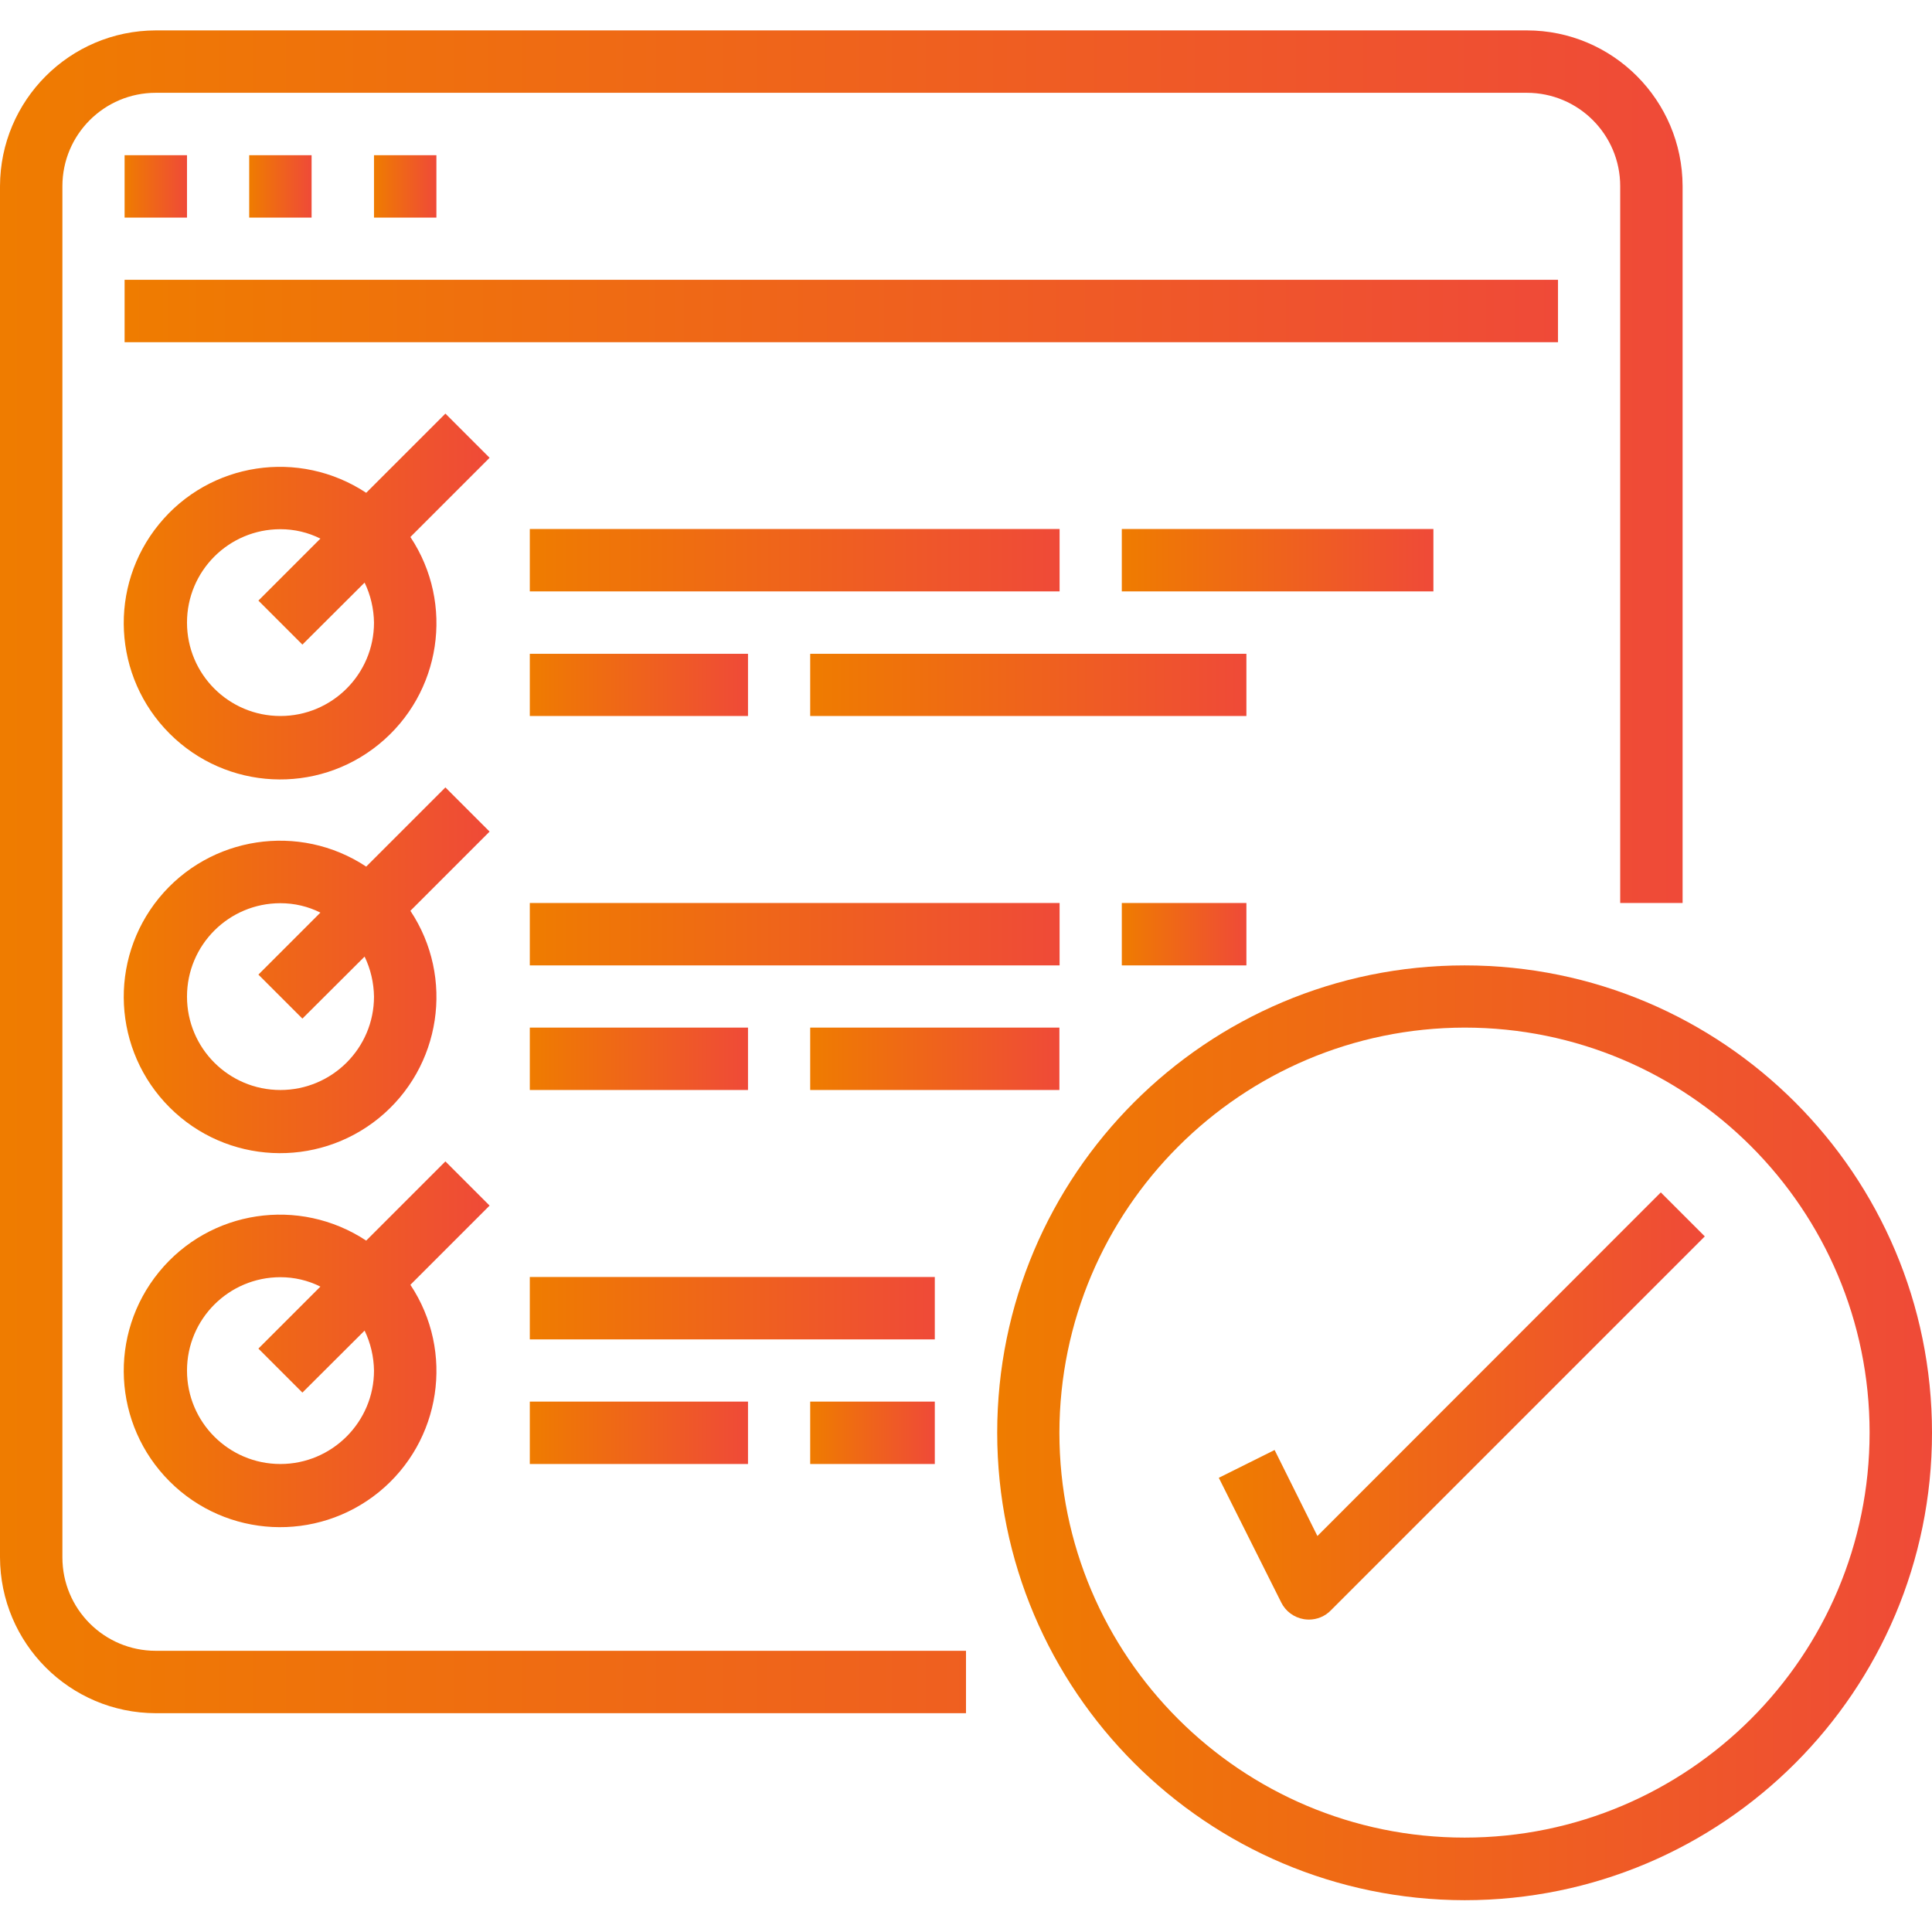
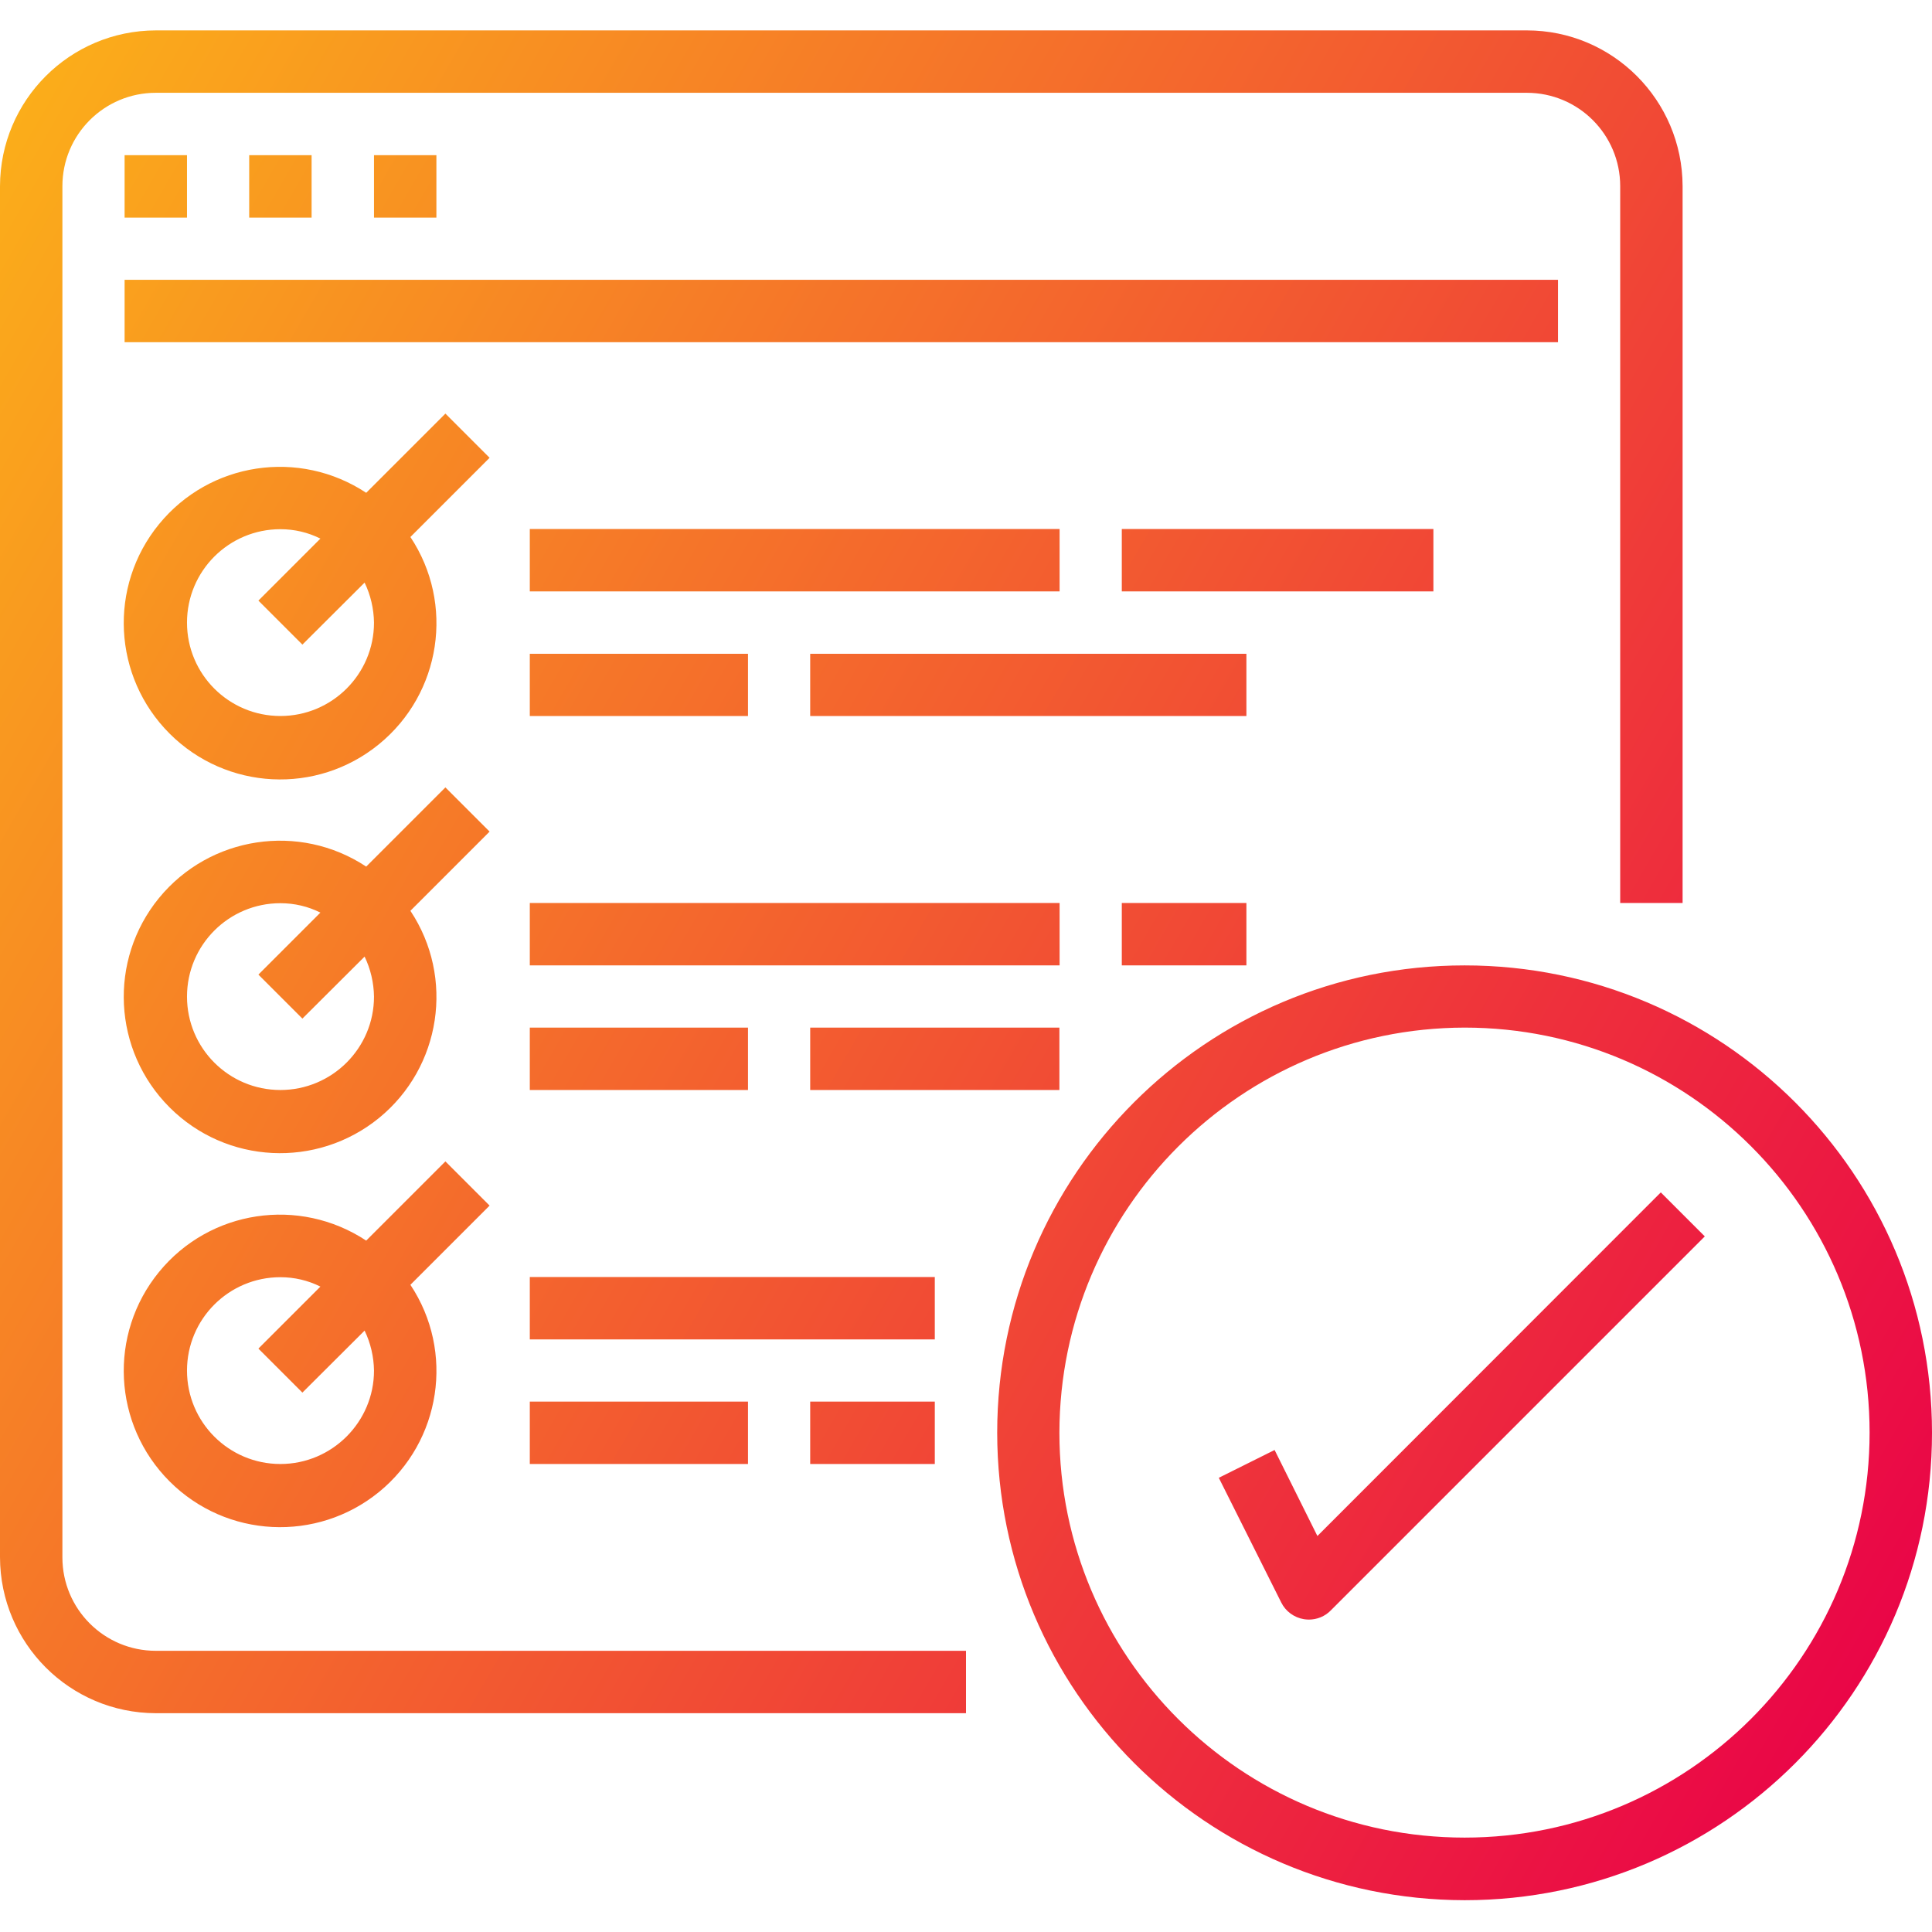
<svg xmlns="http://www.w3.org/2000/svg" version="1.1" id="Layer_1" x="0px" y="0px" viewBox="0 0 966 966" style="enable-background:new 0 0 966 966;" xml:space="preserve">
  <style type="text/css">
	.st0{fill:url(#SVGID_1_);}
- 	.st1{fill:url(#SVGID_2_);}
- 	.st2{fill:url(#SVGID_3_);}
- 	.st3{fill:url(#SVGID_4_);}
- 	.st4{fill:url(#SVGID_5_);}
- 	.st5{fill:url(#SVGID_6_);}
- 	.st6{fill:url(#SVGID_7_);}
- 	.st7{fill:url(#SVGID_8_);}
- 	.st8{fill:url(#SVGID_9_);}
- 	.st9{fill:url(#SVGID_10_);}
- 	.st10{fill:url(#SVGID_11_);}
- 	.st11{fill:url(#SVGID_12_);}
- 	.st12{fill:url(#SVGID_13_);}
- 	.st13{fill:url(#SVGID_14_);}
- 	.st14{fill:url(#SVGID_15_);}
- 	.st15{fill:url(#SVGID_16_);}
- 	.st16{fill:url(#SVGID_17_);}
- 	.st17{fill:url(#SVGID_18_);}
- 	.st18{fill:url(#SVGID_19_);}
- 	.st19{fill:url(#SVGID_20_);}
- 	.st20{fill:url(#SVGID_21_);}
</style>
-   <g id="surface1">
-     <linearGradient id="SVGID_1_" gradientUnits="userSpaceOnUse" x1="0" y1="435.926" x2="841.36" y2="435.926">
-       <stop offset="0" style="stop-color:#EF7C00" />
-       <stop offset="1" style="stop-color:#EF4A38" />
-     </linearGradient>
-     <path class="st0" d="M77.9,856.6H483v-31.2H77.9c-25.8,0-46.7-20.9-46.7-46.7V93.1c0-25.8,20.9-46.7,46.7-46.7h685.5   c25.8,0,46.7,20.9,46.7,46.7v358.4h31.2V93.1c-0.1-43-34.9-77.9-77.9-77.9H77.9C34.9,15.3,0.1,50.1,0,93.1v685.5   C0.1,821.7,34.9,856.5,77.9,856.6z" />
-     <linearGradient id="SVGID_2_" gradientUnits="userSpaceOnUse" x1="62.328" y1="93.152" x2="93.484" y2="93.152">
-       <stop offset="0" style="stop-color:#EF7C00" />
-       <stop offset="1" style="stop-color:#EF4A38" />
-     </linearGradient>
-     <path class="st1" d="M62.3,77.6h31.2v31.2H62.3V77.6z" />
-     <linearGradient id="SVGID_3_" gradientUnits="userSpaceOnUse" x1="124.644" y1="93.152" x2="155.811" y2="93.152">
-       <stop offset="0" style="stop-color:#EF7C00" />
-       <stop offset="1" style="stop-color:#EF4A38" />
-     </linearGradient>
-     <path class="st2" d="M124.6,77.6h31.2v31.2h-31.2V77.6z" />
-     <linearGradient id="SVGID_4_" gradientUnits="userSpaceOnUse" x1="186.967" y1="93.152" x2="218.131" y2="93.152">
-       <stop offset="0" style="stop-color:#EF7C00" />
-       <stop offset="1" style="stop-color:#EF4A38" />
-     </linearGradient>
-     <path class="st3" d="M187,77.6h31.2v31.2H187V77.6z" />
-     <linearGradient id="SVGID_5_" gradientUnits="userSpaceOnUse" x1="62.328" y1="155.474" x2="779.032" y2="155.474">
-       <stop offset="0" style="stop-color:#EF7C00" />
-       <stop offset="1" style="stop-color:#EF4A38" />
-     </linearGradient>
-     <path class="st4" d="M62.3,139.9H779v31.2H62.3V139.9z" />
-     <linearGradient id="SVGID_6_" gradientUnits="userSpaceOnUse" x1="61.858" y1="298.214" x2="244.722" y2="298.214">
-       <stop offset="0" style="stop-color:#EF7C00" />
-       <stop offset="1" style="stop-color:#EF4A38" />
-     </linearGradient>
-     <path class="st5" d="M222.7,206.8l-39.6,39.6c-33.5-22.1-78.2-15.4-103.6,15.7c-25.4,31.1-23.1,76.3,5.3,104.7   c28.4,28.4,73.6,30.7,104.7,5.3c31.1-25.4,37.9-70.2,15.7-103.6l39.6-39.6L222.7,206.8z M140.2,358c-25.8,0-46.7-20.9-46.7-46.7   c0-25.8,20.9-46.7,46.7-46.7c7,0,13.8,1.6,20,4.7l-31,31l22,22l31.1-31c3,6.2,4.6,13.1,4.7,20C187,337.1,166,358,140.2,358z" />
-     <linearGradient id="SVGID_7_" gradientUnits="userSpaceOnUse" x1="264.873" y1="280.119" x2="529.738" y2="280.119">
-       <stop offset="0" style="stop-color:#EF7C00" />
-       <stop offset="1" style="stop-color:#EF4A38" />
-     </linearGradient>
-     <path class="st6" d="M264.9,264.5h264.9v31.2H264.9V264.5z" />
-     <linearGradient id="SVGID_8_" gradientUnits="userSpaceOnUse" x1="264.873" y1="342.439" x2="373.934" y2="342.439">
-       <stop offset="0" style="stop-color:#EF7C00" />
-       <stop offset="1" style="stop-color:#EF4A38" />
-     </linearGradient>
-     <path class="st7" d="M264.9,326.9h109.1V358H264.9V326.9z" />
-     <linearGradient id="SVGID_9_" gradientUnits="userSpaceOnUse" x1="405.098" y1="342.439" x2="623.221" y2="342.439">
-       <stop offset="0" style="stop-color:#EF7C00" />
-       <stop offset="1" style="stop-color:#EF4A38" />
-     </linearGradient>
-     <path class="st8" d="M405.1,326.9h218.1V358H405.1V326.9z" />
-     <linearGradient id="SVGID_10_" gradientUnits="userSpaceOnUse" x1="560.902" y1="280.119" x2="716.709" y2="280.119">
-       <stop offset="0" style="stop-color:#EF7C00" />
-       <stop offset="1" style="stop-color:#EF4A38" />
-     </linearGradient>
-     <path class="st9" d="M560.9,264.5h155.8v31.2H560.9V264.5z" />
-     <linearGradient id="SVGID_11_" gradientUnits="userSpaceOnUse" x1="61.858" y1="485.182" x2="244.722" y2="485.182">
-       <stop offset="0" style="stop-color:#EF7C00" />
-       <stop offset="1" style="stop-color:#EF4A38" />
-     </linearGradient>
-     <path class="st10" d="M222.7,393.7l-39.6,39.6C149.7,411.2,104.9,418,79.5,449c-25.4,31.1-23.1,76.3,5.3,104.7   c28.4,28.4,73.6,30.6,104.7,5.3c31.1-25.4,37.9-70.2,15.7-103.6l39.6-39.6L222.7,393.7z M140.2,545c-25.8,0-46.7-20.9-46.7-46.7   c0-25.8,20.9-46.7,46.7-46.7c7,0,13.8,1.6,20,4.7l-31,31l22,22l31.1-31c3,6.2,4.6,13.1,4.7,20C187,524.1,166,545,140.2,545z" />
-     <linearGradient id="SVGID_12_" gradientUnits="userSpaceOnUse" x1="264.873" y1="467.082" x2="529.738" y2="467.082">
-       <stop offset="0" style="stop-color:#EF7C00" />
-       <stop offset="1" style="stop-color:#EF4A38" />
-     </linearGradient>
-     <path class="st11" d="M264.9,451.5h264.9v31.2H264.9V451.5z" />
-     <linearGradient id="SVGID_13_" gradientUnits="userSpaceOnUse" x1="264.873" y1="529.408" x2="373.934" y2="529.408">
-       <stop offset="0" style="stop-color:#EF7C00" />
-       <stop offset="1" style="stop-color:#EF4A38" />
-     </linearGradient>
-     <path class="st12" d="M264.9,513.8h109.1V545H264.9V513.8z" />
-     <linearGradient id="SVGID_14_" gradientUnits="userSpaceOnUse" x1="405.098" y1="529.408" x2="529.738" y2="529.408">
-       <stop offset="0" style="stop-color:#EF7C00" />
-       <stop offset="1" style="stop-color:#EF4A38" />
-     </linearGradient>
-     <path class="st13" d="M405.1,513.8h124.6V545H405.1V513.8z" />
-     <linearGradient id="SVGID_15_" gradientUnits="userSpaceOnUse" x1="560.902" y1="467.082" x2="623.221" y2="467.082">
-       <stop offset="0" style="stop-color:#EF7C00" />
-       <stop offset="1" style="stop-color:#EF4A38" />
-     </linearGradient>
-     <path class="st14" d="M560.9,451.5h62.3v31.2h-62.3V451.5z" />
-     <linearGradient id="SVGID_16_" gradientUnits="userSpaceOnUse" x1="61.858" y1="672.149" x2="244.722" y2="672.149">
-       <stop offset="0" style="stop-color:#EF7C00" />
-       <stop offset="1" style="stop-color:#EF4A38" />
-     </linearGradient>
-     <path class="st15" d="M222.7,580.7l-39.6,39.6c-33.5-22.1-78.2-15.4-103.6,15.7c-25.4,31.1-23.1,76.3,5.3,104.7   c28.4,28.4,73.6,30.6,104.7,5.3c31.1-25.4,37.9-70.2,15.7-103.6l39.6-39.6L222.7,580.7z M140.2,732c-25.8,0-46.7-20.9-46.7-46.7   c0-25.8,20.9-46.7,46.7-46.7c7,0,13.8,1.6,20,4.7l-31,31l22,22l31.1-31c3,6.2,4.6,13.1,4.7,20C187,711,166,732,140.2,732z" />
-     <linearGradient id="SVGID_17_" gradientUnits="userSpaceOnUse" x1="264.873" y1="654.055" x2="467.418" y2="654.055">
-       <stop offset="0" style="stop-color:#EF7C00" />
-       <stop offset="1" style="stop-color:#EF4A38" />
-     </linearGradient>
-     <path class="st16" d="M264.9,638.5h202.5v31.2H264.9V638.5z" />
-     <linearGradient id="SVGID_18_" gradientUnits="userSpaceOnUse" x1="264.873" y1="716.375" x2="373.934" y2="716.375">
-       <stop offset="0" style="stop-color:#EF7C00" />
-       <stop offset="1" style="stop-color:#EF4A38" />
-     </linearGradient>
-     <path class="st17" d="M264.9,700.8h109.1V732H264.9V700.8z" />
-     <linearGradient id="SVGID_19_" gradientUnits="userSpaceOnUse" x1="405.098" y1="716.375" x2="467.418" y2="716.375">
-       <stop offset="0" style="stop-color:#EF7C00" />
-       <stop offset="1" style="stop-color:#EF4A38" />
-     </linearGradient>
-     <path class="st18" d="M405.1,700.8h62.3V732h-62.3V700.8z" />
-     <linearGradient id="SVGID_20_" gradientUnits="userSpaceOnUse" x1="498.582" y1="716.377" x2="966" y2="716.377">
-       <stop offset="0" style="stop-color:#EF7C00" />
-       <stop offset="1" style="stop-color:#EF4A38" />
-     </linearGradient>
-     <path class="st19" d="M732.3,950.1c129.1,0,233.7-104.6,233.7-233.7c0-129.1-104.6-233.7-233.7-233.7S498.6,587.3,498.6,716.4   C498.7,845.4,603.3,949.9,732.3,950.1z M732.3,513.8c111.9,0,202.5,90.7,202.5,202.5s-90.7,202.5-202.5,202.5   c-111.9,0-202.6-90.7-202.6-202.5C529.9,604.6,620.5,514,732.3,513.8z" />
-     <linearGradient id="SVGID_21_" gradientUnits="userSpaceOnUse" x1="609.362" y1="703.078" x2="852.369" y2="703.078">
-       <stop offset="0" style="stop-color:#EF7C00" />
-       <stop offset="1" style="stop-color:#EF4A38" />
-     </linearGradient>
-     <path class="st20" d="M637.3,725l-27.9,13.9l31.2,62.3c2.2,4.5,6.5,7.6,11.4,8.4c0.8,0.1,1.6,0.2,2.4,0.2c4.1,0,8.1-1.6,11-4.6   l187-187l-22-22L658.7,768L637.3,725z" />
-   </g>
+   <linearGradient id="SVGID_1_" gradientUnits="userSpaceOnUse" x1="978.293" y1="757.831" x2="-52.263" y2="162.84">
+     <stop offset="1.281415e-03" style="stop-color:#EA0647" />
+     <stop offset="1" style="stop-color:#FBAD1A" />
+   </linearGradient>
+   <path class="st0" d="M77.9,856.6H483v-31.2H77.9c-25.8,0-46.7-20.9-46.7-46.7V93.1c0-25.8,20.9-46.7,46.7-46.7h685.5  c25.8,0,46.7,20.9,46.7,46.7v358.4h31.2V93.1c-0.1-43-34.9-77.9-77.9-77.9H77.9C34.9,15.3,0.1,50.1,0,93.1v685.5  C0.1,821.7,34.9,856.5,77.9,856.6z M62.3,77.6h31.2v31.2H62.3V77.6z M124.6,77.6h31.2v31.2h-31.2C124.6,108.8,124.6,77.6,124.6,77.6  z M187,77.6h31.2v31.2H187V77.6z M62.3,139.9H779v31.2H62.3V139.9z M222.7,206.8l-39.6,39.6c-33.5-22.1-78.2-15.4-103.6,15.7  s-23.1,76.3,5.3,104.7c28.4,28.4,73.6,30.7,104.7,5.3c31.1-25.4,37.9-70.2,15.7-103.6l39.6-39.6L222.7,206.8z M140.2,358  c-25.8,0-46.7-20.9-46.7-46.7c0-25.8,20.9-46.7,46.7-46.7c7,0,13.8,1.6,20,4.7l-31,31l22,22l31.1-31c3,6.2,4.6,13.1,4.7,20  C187,337.1,166,358,140.2,358z M264.9,264.5h264.9v31.2H264.9V264.5z M264.9,326.9H374V358H264.9V326.9z M405.1,326.9h218.1V358  H405.1V326.9z M560.9,264.5h155.8v31.2H560.9V264.5z M222.7,393.7l-39.6,39.6C149.7,411.2,104.9,418,79.5,449  c-25.4,31.1-23.1,76.3,5.3,104.7s73.6,30.6,104.7,5.3c31.1-25.4,37.9-70.2,15.7-103.6l39.6-39.6L222.7,393.7z M140.2,545  c-25.8,0-46.7-20.9-46.7-46.7s20.9-46.7,46.7-46.7c7,0,13.8,1.6,20,4.7l-31,31l22,22l31.1-31c3,6.2,4.6,13.1,4.7,20  C187,524.1,166,545,140.2,545z M264.9,451.5h264.9v31.2H264.9V451.5z M264.9,513.8H374V545H264.9V513.8z M405.1,513.8h124.6V545  H405.1V513.8z M560.9,451.5h62.3v31.2h-62.3V451.5z M222.7,580.7l-39.6,39.6c-33.5-22.1-78.2-15.4-103.6,15.7  c-25.4,31.1-23.1,76.3,5.3,104.7s73.6,30.6,104.7,5.3c31.1-25.4,37.9-70.2,15.7-103.6l39.6-39.6L222.7,580.7z M140.2,732  c-25.8,0-46.7-20.9-46.7-46.7s20.9-46.7,46.7-46.7c7,0,13.8,1.6,20,4.7l-31,31l22,22l31.1-31c3,6.2,4.6,13.1,4.7,20  C187,711,166,732,140.2,732z M264.9,638.5h202.5v31.2H264.9V638.5z M264.9,700.8H374V732H264.9V700.8z M405.1,700.8h62.3V732h-62.3  V700.8z M732.3,950.1c129.1,0,233.7-104.6,233.7-233.7S861.4,482.7,732.3,482.7S498.6,587.3,498.6,716.4  C498.7,845.4,603.3,949.9,732.3,950.1z M732.3,513.8c111.9,0,202.5,90.7,202.5,202.5s-90.7,202.5-202.5,202.5  c-111.9,0-202.6-90.7-202.6-202.5C529.9,604.6,620.5,514,732.3,513.8z M637.3,725l-27.9,13.9l31.2,62.3c2.2,4.5,6.5,7.6,11.4,8.4  c0.8,0.1,1.6,0.2,2.4,0.2c4.1,0,8.1-1.6,11-4.6l187-187l-22-22L658.7,768L637.3,725z" />
</svg>
